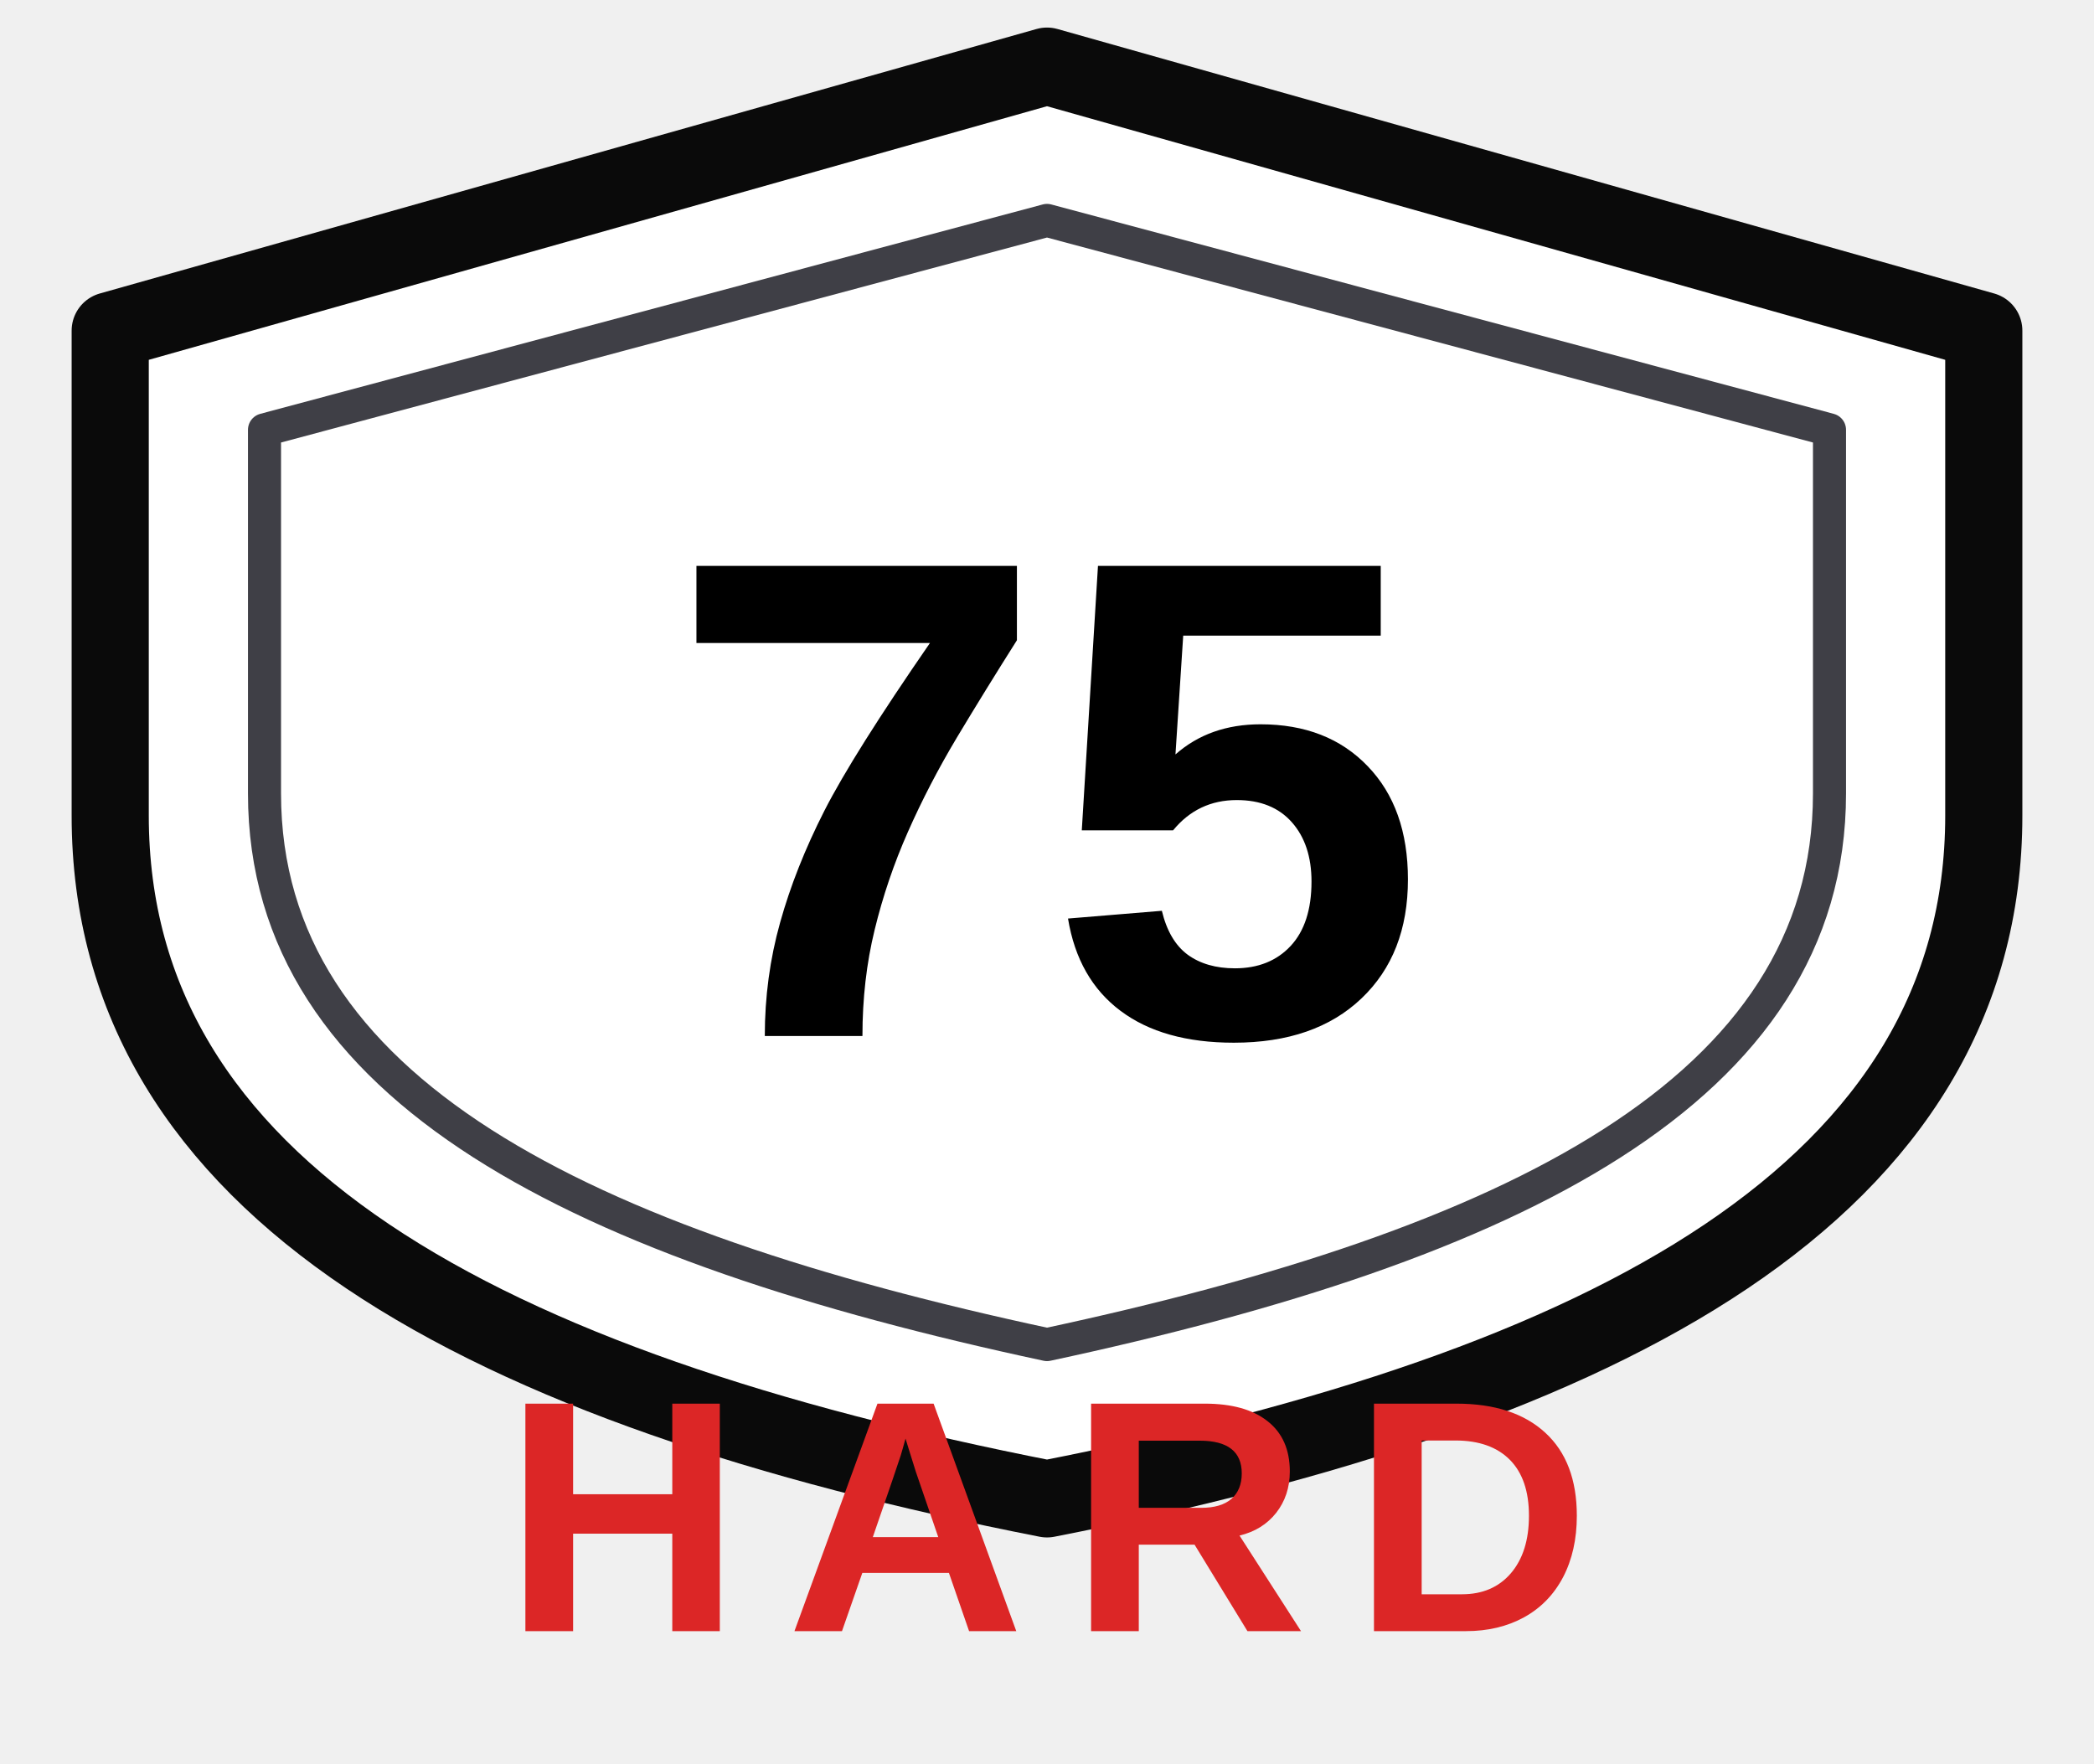
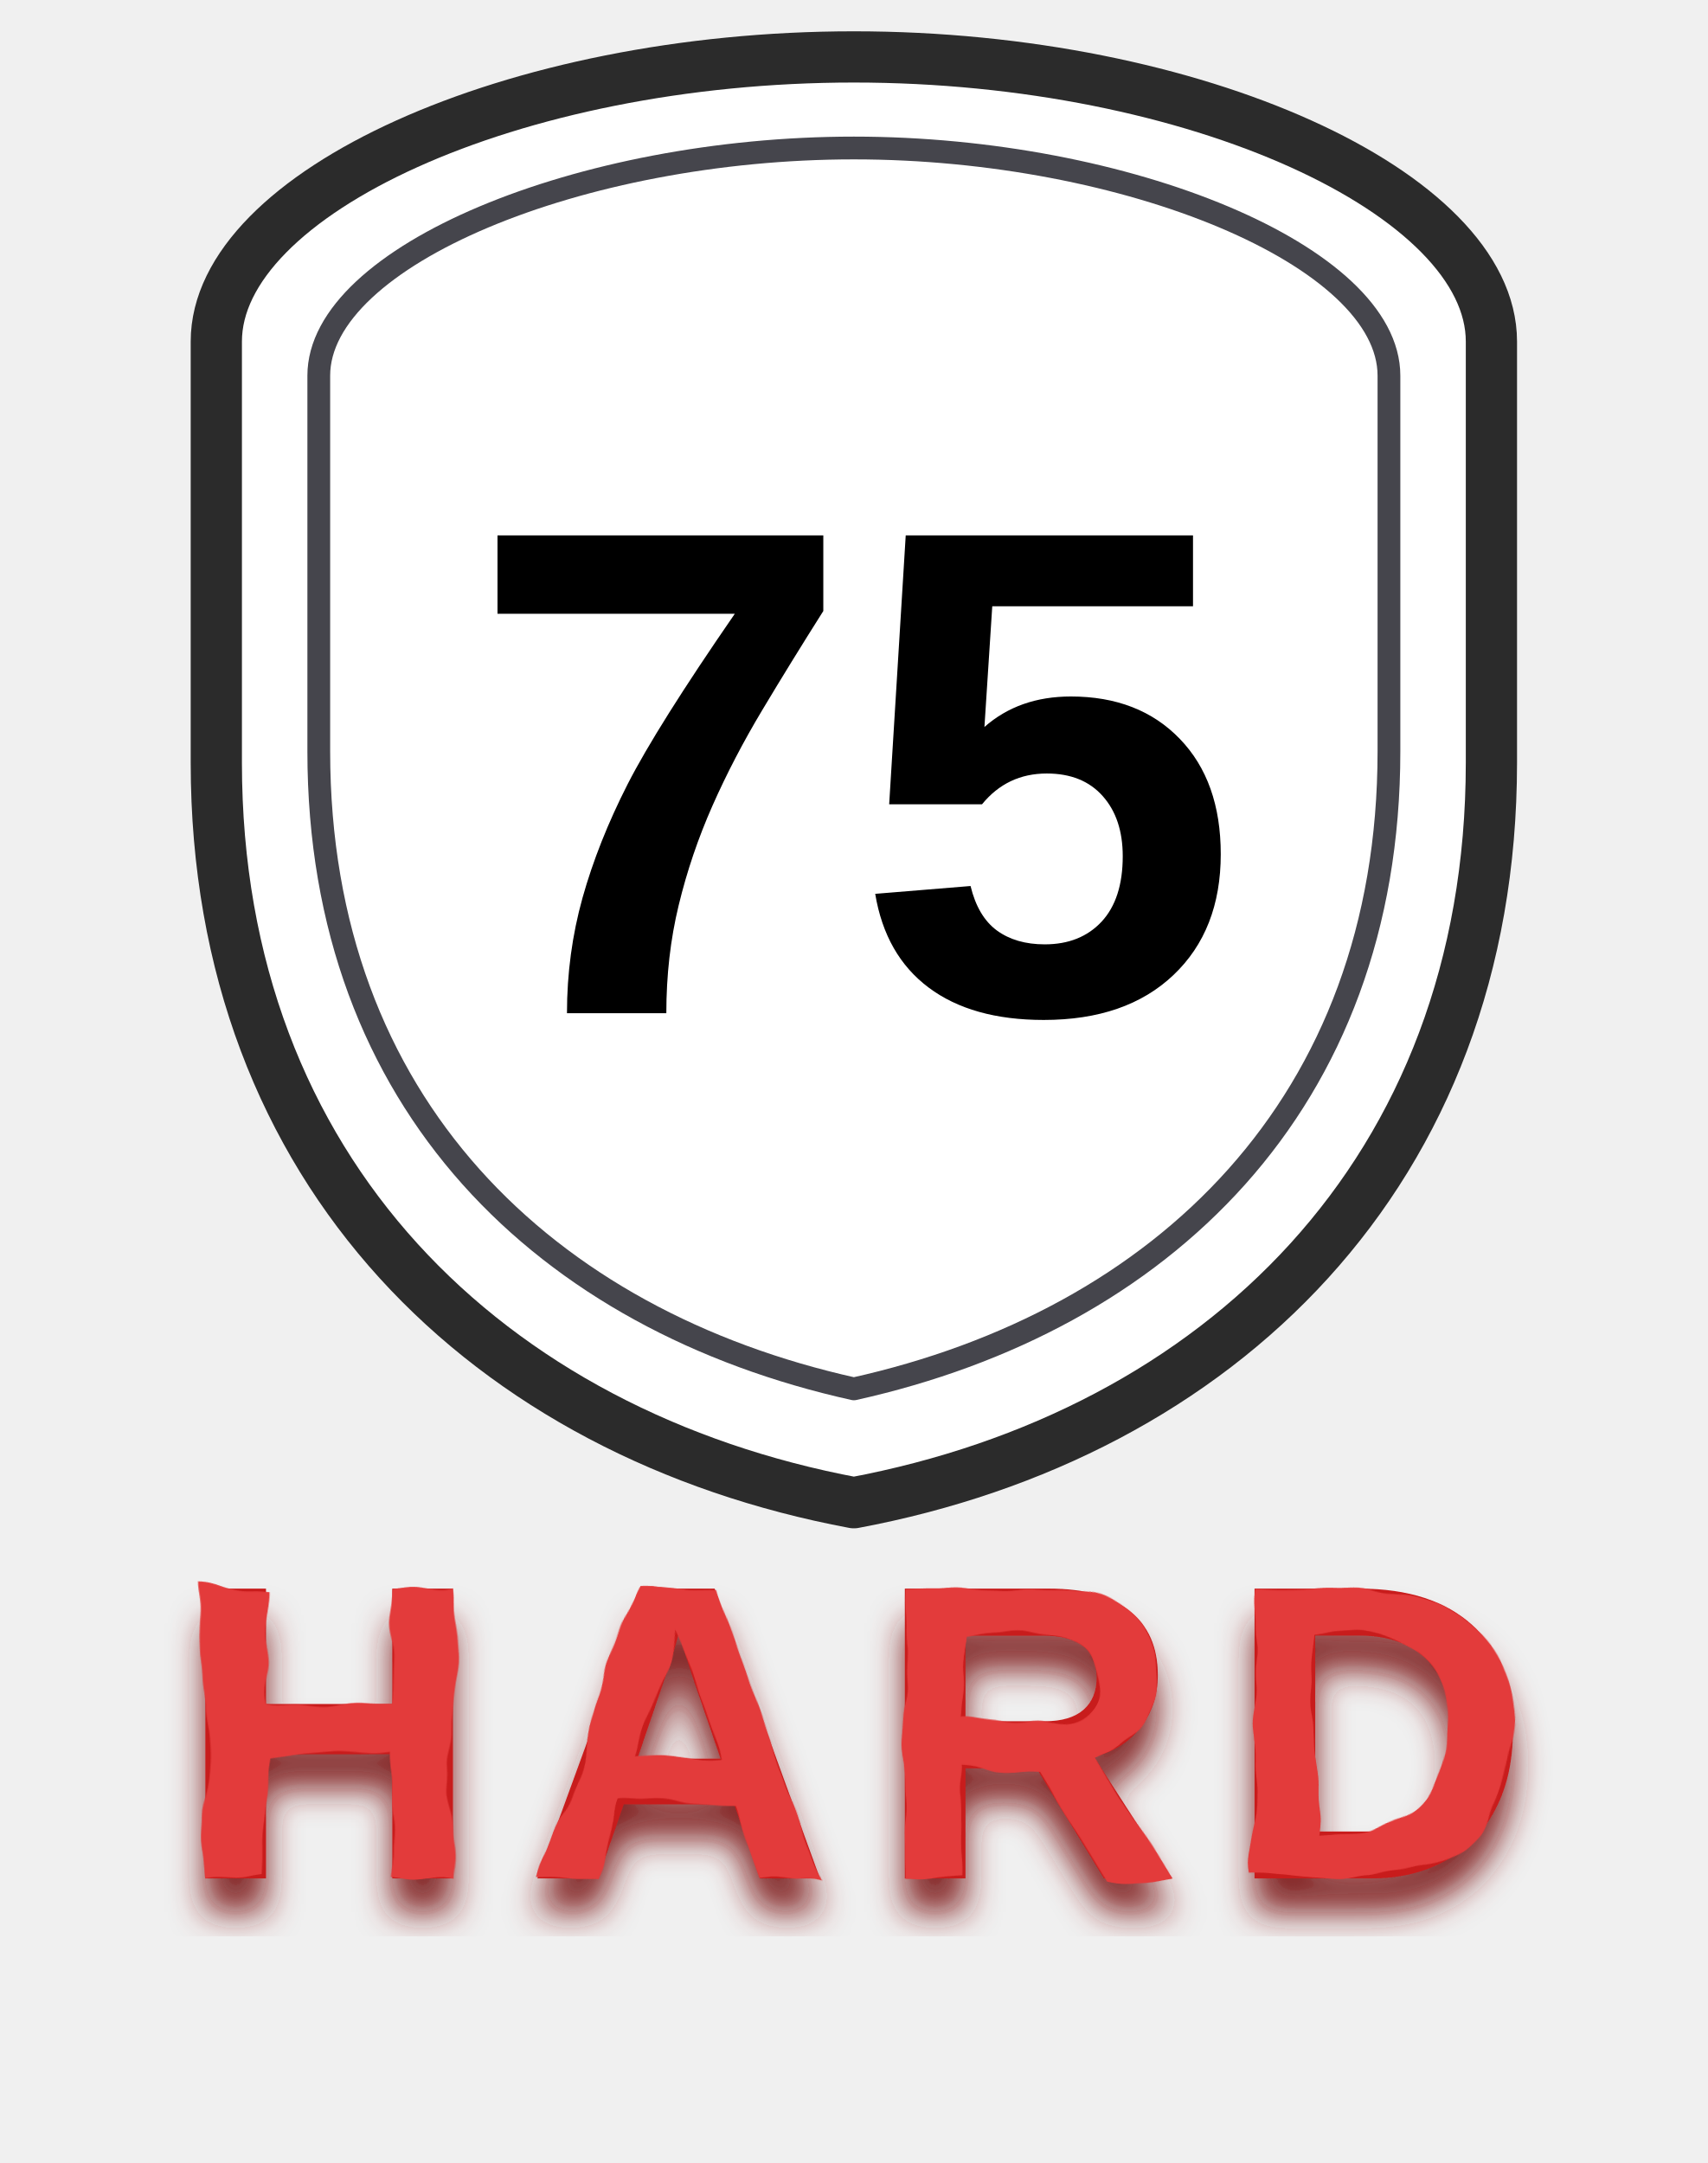
- <svg xmlns="http://www.w3.org/2000/svg" viewBox="0 0 190 160" width="190" height="160">
-   <path d="M95 6 L180 30 V74 C180 108 146 126 95 136 C44 126 10 108 10 74 V30 Z" fill="#ffffff" stroke="#0a0a0a" stroke-width="7" stroke-linejoin="round" />
-   <path d="M95 20 L166 39 V72 C166 99 137 113 95 122 C53 113 24 99 24 72 V39 Z" fill="none" stroke="#3f3f46" stroke-width="3" stroke-linejoin="round" />
-   <text x="95" y="94" text-anchor="middle" font-family="'Arial Black','Arial',sans-serif" font-size="62" font-weight="900" fill="#000000">75</text>
-   <text x="95" y="148" text-anchor="middle" font-family="'Arial Black','Arial',sans-serif" font-size="30" font-weight="900" letter-spacing="4" fill="#dc2626">HARD</text>
+ <svg xmlns="http://www.w3.org/2000/svg" viewBox="0 0 300 380" width="300" height="380">
+   <defs>
+     <filter id="distress" x="-10%" y="-10%" width="120%" height="120%">
+       <feTurbulence type="fractalNoise" baseFrequency="0.05" numOctaves="3" seed="7" result="n" />
+       <feDisplacementMap in="SourceGraphic" in2="n" scale="4" />
+     </filter>
+     <filter id="hardSh" x="-20%" y="-20%" width="140%" height="140%">
+       <feDropShadow dx="0" dy="6" stdDeviation="3" flood-color="#7f1d1d" flood-opacity="0.95" />
+     </filter>
+   </defs>
+   <path d="M150 10            C 210 10, 262 34, 262 60            L 262 134            C 262 206, 214 252, 150 264            C 86 252, 38 206, 38 134            L 38 60            C 38 34, 90 10, 150 10 Z" fill="#ffffff" stroke="#2b2b2b" stroke-width="9" stroke-linejoin="round" />
+   <path d="M150 26            C 198 26, 244 45, 244 66            L 244 132            C 244 194, 204 232, 150 244            C 96 232, 56 194, 56 132            L 56 66            C 56 45, 102 26, 150 26 Z" fill="none" stroke="#45454c" stroke-width="4" stroke-linejoin="round" />
+   <text x="150" y="178" text-anchor="middle" font-family="'Arial Black','Arial',sans-serif" font-size="122" font-weight="900" fill="#000000">75</text>
+   <text x="150" y="330" text-anchor="middle" font-family="'Arial Black','Arial',sans-serif" font-size="74" font-weight="900" letter-spacing="8" fill="#c81e1e" filter="url(#hardSh)">HARD</text>
+   <text x="150" y="330" text-anchor="middle" font-family="'Arial Black','Arial',sans-serif" font-size="74" font-weight="900" letter-spacing="8" fill="#e33b3b" filter="url(#distress)">HARD</text>
</svg>
